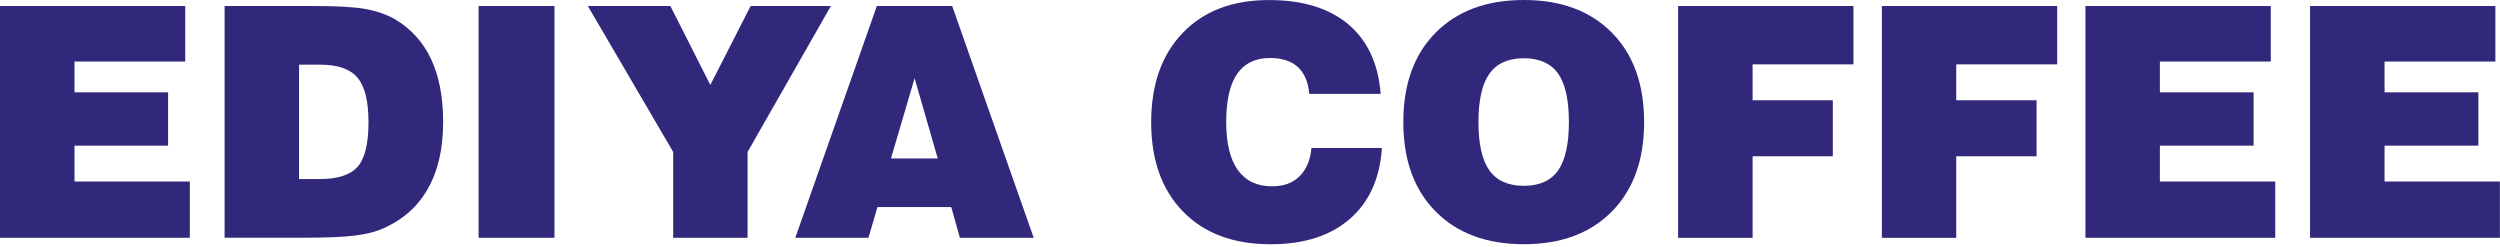
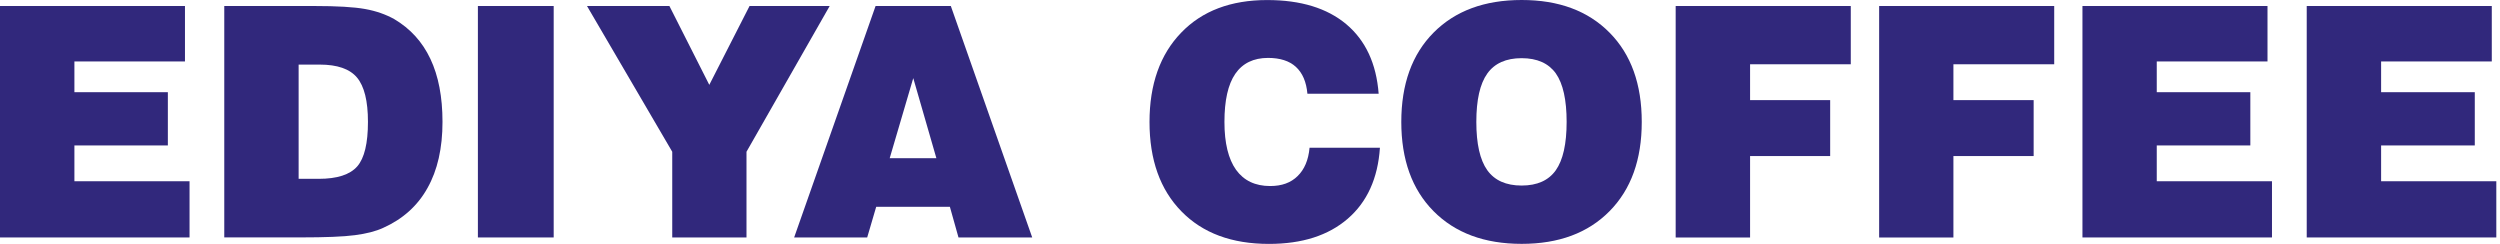
- <svg xmlns="http://www.w3.org/2000/svg" width="557" height="55" viewBox="0 0 557 55" fill="none">
-   <path d="M0 52.98V1.34H41.27V13.71H16.6V20.57H37.45V32.45H16.6V40.44H42.29V52.98H0Z" fill="#31287C" />
-   <path d="M50.04 52.98V1.34H70.1C75.18 1.34 78.98 1.56 81.46 2.01C83.96 2.46 86.13 3.24 87.97 4.27C91.55 6.38 94.24 9.34 96.03 13.14C97.83 16.94 98.73 21.63 98.73 27.19C98.73 33.04 97.63 37.96 95.38 41.95C93.17 45.93 89.85 48.89 85.52 50.83C83.84 51.61 81.73 52.14 79.19 52.47C76.65 52.81 72.59 52.97 67.01 52.97H50.04V52.98ZM66.62 39.9H71.11C75.23 39.9 78.08 38.98 79.71 37.12C81.31 35.28 82.1 31.97 82.1 27.19C82.1 22.53 81.28 19.24 79.65 17.3C78.02 15.36 75.24 14.41 71.32 14.41H66.63V39.9H66.62Z" fill="#31287C" />
-   <path d="M106.63 52.98V1.34H123.54V52.98H106.63Z" fill="#31287C" />
-   <path d="M149.99 52.98V33.86L130.97 1.34H149.36L158.26 18.93L167.24 1.34H185.12L166.56 33.86V52.98H149.99Z" fill="#31287C" />
-   <path d="M177.19 52.98L195.36 1.34H212.15L230.31 52.98H213.86L211.94 46.14H195.5L193.49 52.98H177.19ZM198.51 35.3H208.93L203.77 17.43L198.51 35.3Z" fill="#31287C" />
-   <path d="M292.19 32.97H307.89C307.44 39.77 305.04 45.07 300.7 48.81C296.36 52.55 290.53 54.42 283.13 54.42C274.85 54.42 268.36 52.02 263.61 47.17C258.85 42.31 256.48 35.66 256.48 27.21C256.48 18.81 258.85 12.15 263.54 7.3C268.22 2.43 274.64 0.01 282.74 0.01C290.22 0.01 296.1 1.81 300.4 5.41C304.69 9.03 307.1 14.2 307.61 20.92H291.71C291.48 18.27 290.62 16.27 289.13 14.91C287.68 13.58 285.58 12.92 282.93 12.92C279.7 12.92 277.25 14.11 275.62 16.47C273.99 18.84 273.2 22.43 273.2 27.22C273.2 31.93 274.08 35.49 275.79 37.89C277.53 40.3 280.07 41.51 283.4 41.51C285.99 41.51 288.01 40.78 289.53 39.28C291.04 37.81 291.94 35.71 292.19 32.97Z" fill="#31287C" />
-   <path d="M312.66 27.2C312.66 18.8 315.04 12.14 319.85 7.29C324.68 2.42 331.22 0 339.52 0C347.8 0 354.33 2.42 359.13 7.29C363.94 12.14 366.31 18.8 366.31 27.2C366.31 35.6 363.94 42.24 359.13 47.11C354.33 51.98 347.8 54.41 339.52 54.41C331.22 54.41 324.68 51.98 319.85 47.11C315.04 42.25 312.66 35.6 312.66 27.2ZM329.4 27.2C329.4 32.08 330.21 35.68 331.84 37.97C333.48 40.26 336.04 41.4 339.51 41.4C342.98 41.4 345.53 40.26 347.14 37.98C348.74 35.71 349.55 32.11 349.55 27.2C349.55 22.28 348.75 18.67 347.14 16.38C345.53 14.13 342.98 12.98 339.51 12.98C336.04 12.98 333.47 14.13 331.84 16.42C330.21 18.71 329.4 22.3 329.4 27.2Z" fill="#31287C" />
-   <path d="M373.88 52.98V1.34H412.95V14.34H390.48V22.34H408.35V34.82H390.48V52.99H373.88V52.98Z" fill="#31287C" />
-   <path d="M419.28 52.98V1.34H458.34V14.34H435.85V22.34H453.75V34.82H435.85V52.99H419.28V52.98Z" fill="#31287C" />
-   <path d="M464.64 52.98V1.34H505.93V13.71H481.22V20.57H502.1V32.45H481.22V40.44H506.93V52.98H464.64Z" fill="#31287C" />
-   <path d="M514.68 52.98V1.34H555.97V13.71H531.28V20.57H552.18V32.45H531.28V40.44H556.98V52.98H514.68Z" fill="#31287C" />
+ <svg xmlns="http://www.w3.org/2000/svg" width="164" height="16" viewBox="0 0 164 16" fill="none">
+   <path d="M0 15.577V0.394H12.134V4.031H4.881V6.048H11.011V9.541H4.881V11.89H12.434V15.577H0V15.577Z" fill="#31287C" />
+   <path d="M14.712 15.577V0.394H20.61C22.104 0.394 23.221 0.459 23.95 0.591C24.685 0.723 25.323 0.953 25.864 1.255C26.917 1.876 27.707 2.746 28.234 3.863C28.763 4.981 29.028 6.359 29.028 7.994C29.028 9.714 28.704 11.161 28.043 12.334C27.393 13.504 26.417 14.374 25.144 14.944C24.65 15.174 24.029 15.33 23.283 15.427C22.536 15.527 21.342 15.574 19.702 15.574H14.712V15.577ZM19.587 11.731H20.907C22.118 11.731 22.956 11.46 23.436 10.914C23.906 10.373 24.138 9.399 24.138 7.994C24.138 6.624 23.897 5.657 23.418 5.086C22.939 4.516 22.121 4.237 20.969 4.237H19.59V11.731H19.587Z" fill="#31287C" />
+   <path d="M31.35 15.577V0.394H36.322V15.577H31.35V15.577Z" fill="#31287C" />
+   <path d="M44.099 15.577V9.955L38.507 0.394H43.913L46.53 5.566L49.17 0.394H54.427L48.97 9.955V15.577H44.099V15.577Z" fill="#31287C" />
+   <path d="M52.096 15.577L57.438 0.394H62.374L67.713 15.577H62.877L62.312 13.566H57.479L56.888 15.577H52.096V15.577ZM58.364 10.379H61.427L59.91 5.125L58.364 10.379Z" fill="#31287C" />
+   <path d="M85.907 9.693H90.523C90.39 11.693 89.685 13.251 88.409 14.351C87.133 15.45 85.419 16 83.243 16C80.809 16 78.9 15.294 77.504 13.868C76.104 12.44 75.408 10.484 75.408 8C75.408 5.53 76.104 3.572 77.483 2.146C78.859 0.714 80.747 0.003 83.128 0.003C85.328 0.003 87.056 0.532 88.32 1.591C89.582 2.655 90.29 4.175 90.44 6.151H85.766C85.698 5.372 85.445 4.784 85.007 4.384C84.581 3.993 83.963 3.799 83.184 3.799C82.234 3.799 81.514 4.148 81.035 4.842C80.556 5.539 80.323 6.595 80.323 8.003C80.323 9.388 80.582 10.434 81.085 11.14C81.597 11.849 82.343 12.204 83.322 12.204C84.084 12.204 84.678 11.99 85.125 11.549C85.569 11.117 85.833 10.499 85.907 9.693Z" fill="#31287C" />
+   <path d="M91.925 7.997C91.925 5.527 92.625 3.569 94.039 2.143C95.459 0.712 97.382 0 99.822 0C102.256 0 104.176 0.712 105.588 2.143C107.002 3.569 107.699 5.527 107.699 7.997C107.699 10.467 107.002 12.419 105.588 13.851C104.176 15.283 102.256 15.997 99.822 15.997C97.382 15.997 95.459 15.283 94.039 13.851C92.625 12.422 91.925 10.467 91.925 7.997ZM96.847 7.997C96.847 9.432 97.085 10.49 97.564 11.164C98.046 11.837 98.799 12.172 99.819 12.172C100.839 12.172 101.589 11.837 102.062 11.166C102.533 10.499 102.771 9.441 102.771 7.997C102.771 6.551 102.536 5.489 102.062 4.816C101.589 4.154 100.839 3.816 99.819 3.816C98.799 3.816 98.043 4.154 97.564 4.828C97.085 5.501 96.847 6.556 96.847 7.997Z" fill="#31287C" />
+   <path d="M109.924 15.577V0.394H121.411V4.216H114.805V6.568H120.059V10.237H114.805V15.58H109.924V15.577Z" fill="#31287C" />
+   <path d="M123.272 15.577V0.394H134.756V4.216H128.144V6.568H133.407V10.237H128.144V15.58H123.272V15.577Z" fill="#31287C" />
+   <path d="M136.609 15.577V0.394H148.748V4.031H141.483V6.048H147.622V9.541H141.483V11.89H149.042V15.577H136.609V15.577Z" fill="#31287C" />
+   <path d="M151.321 15.577V0.394H163.461V4.031H156.201V6.048H162.346V9.541H156.201V11.89H163.758V15.577H151.321V15.577Z" fill="#31287C" />
</svg>
